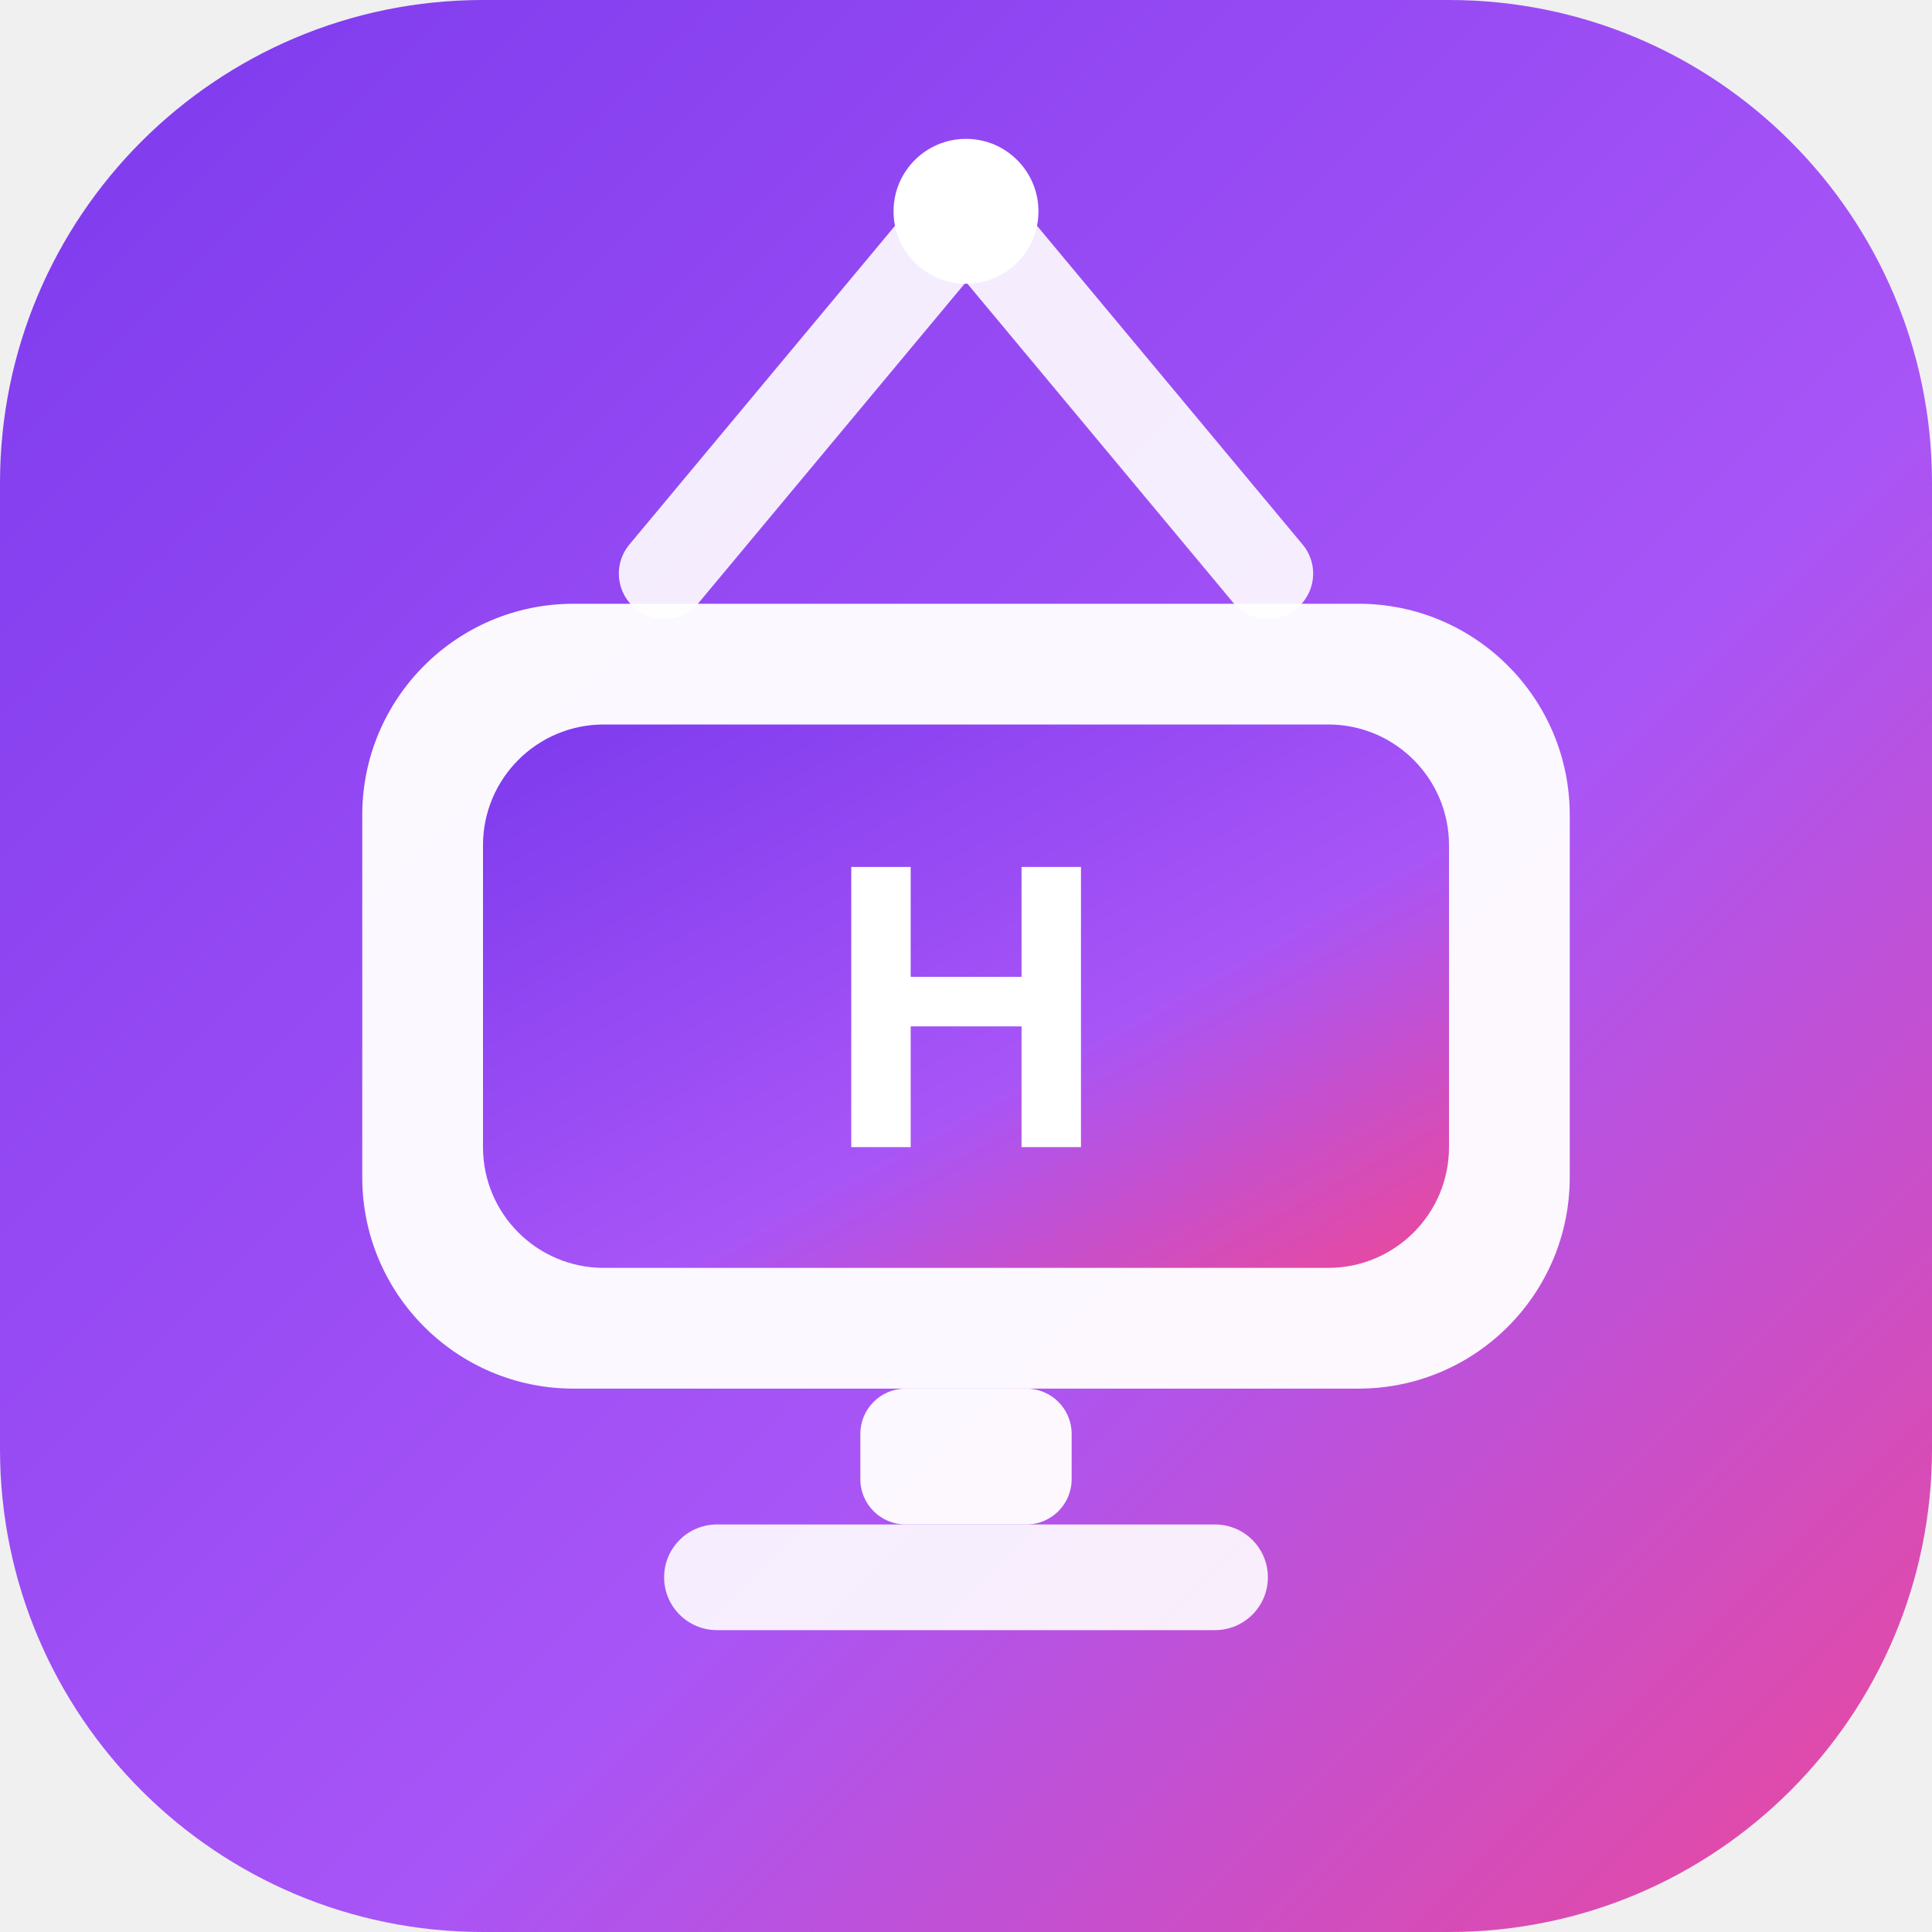
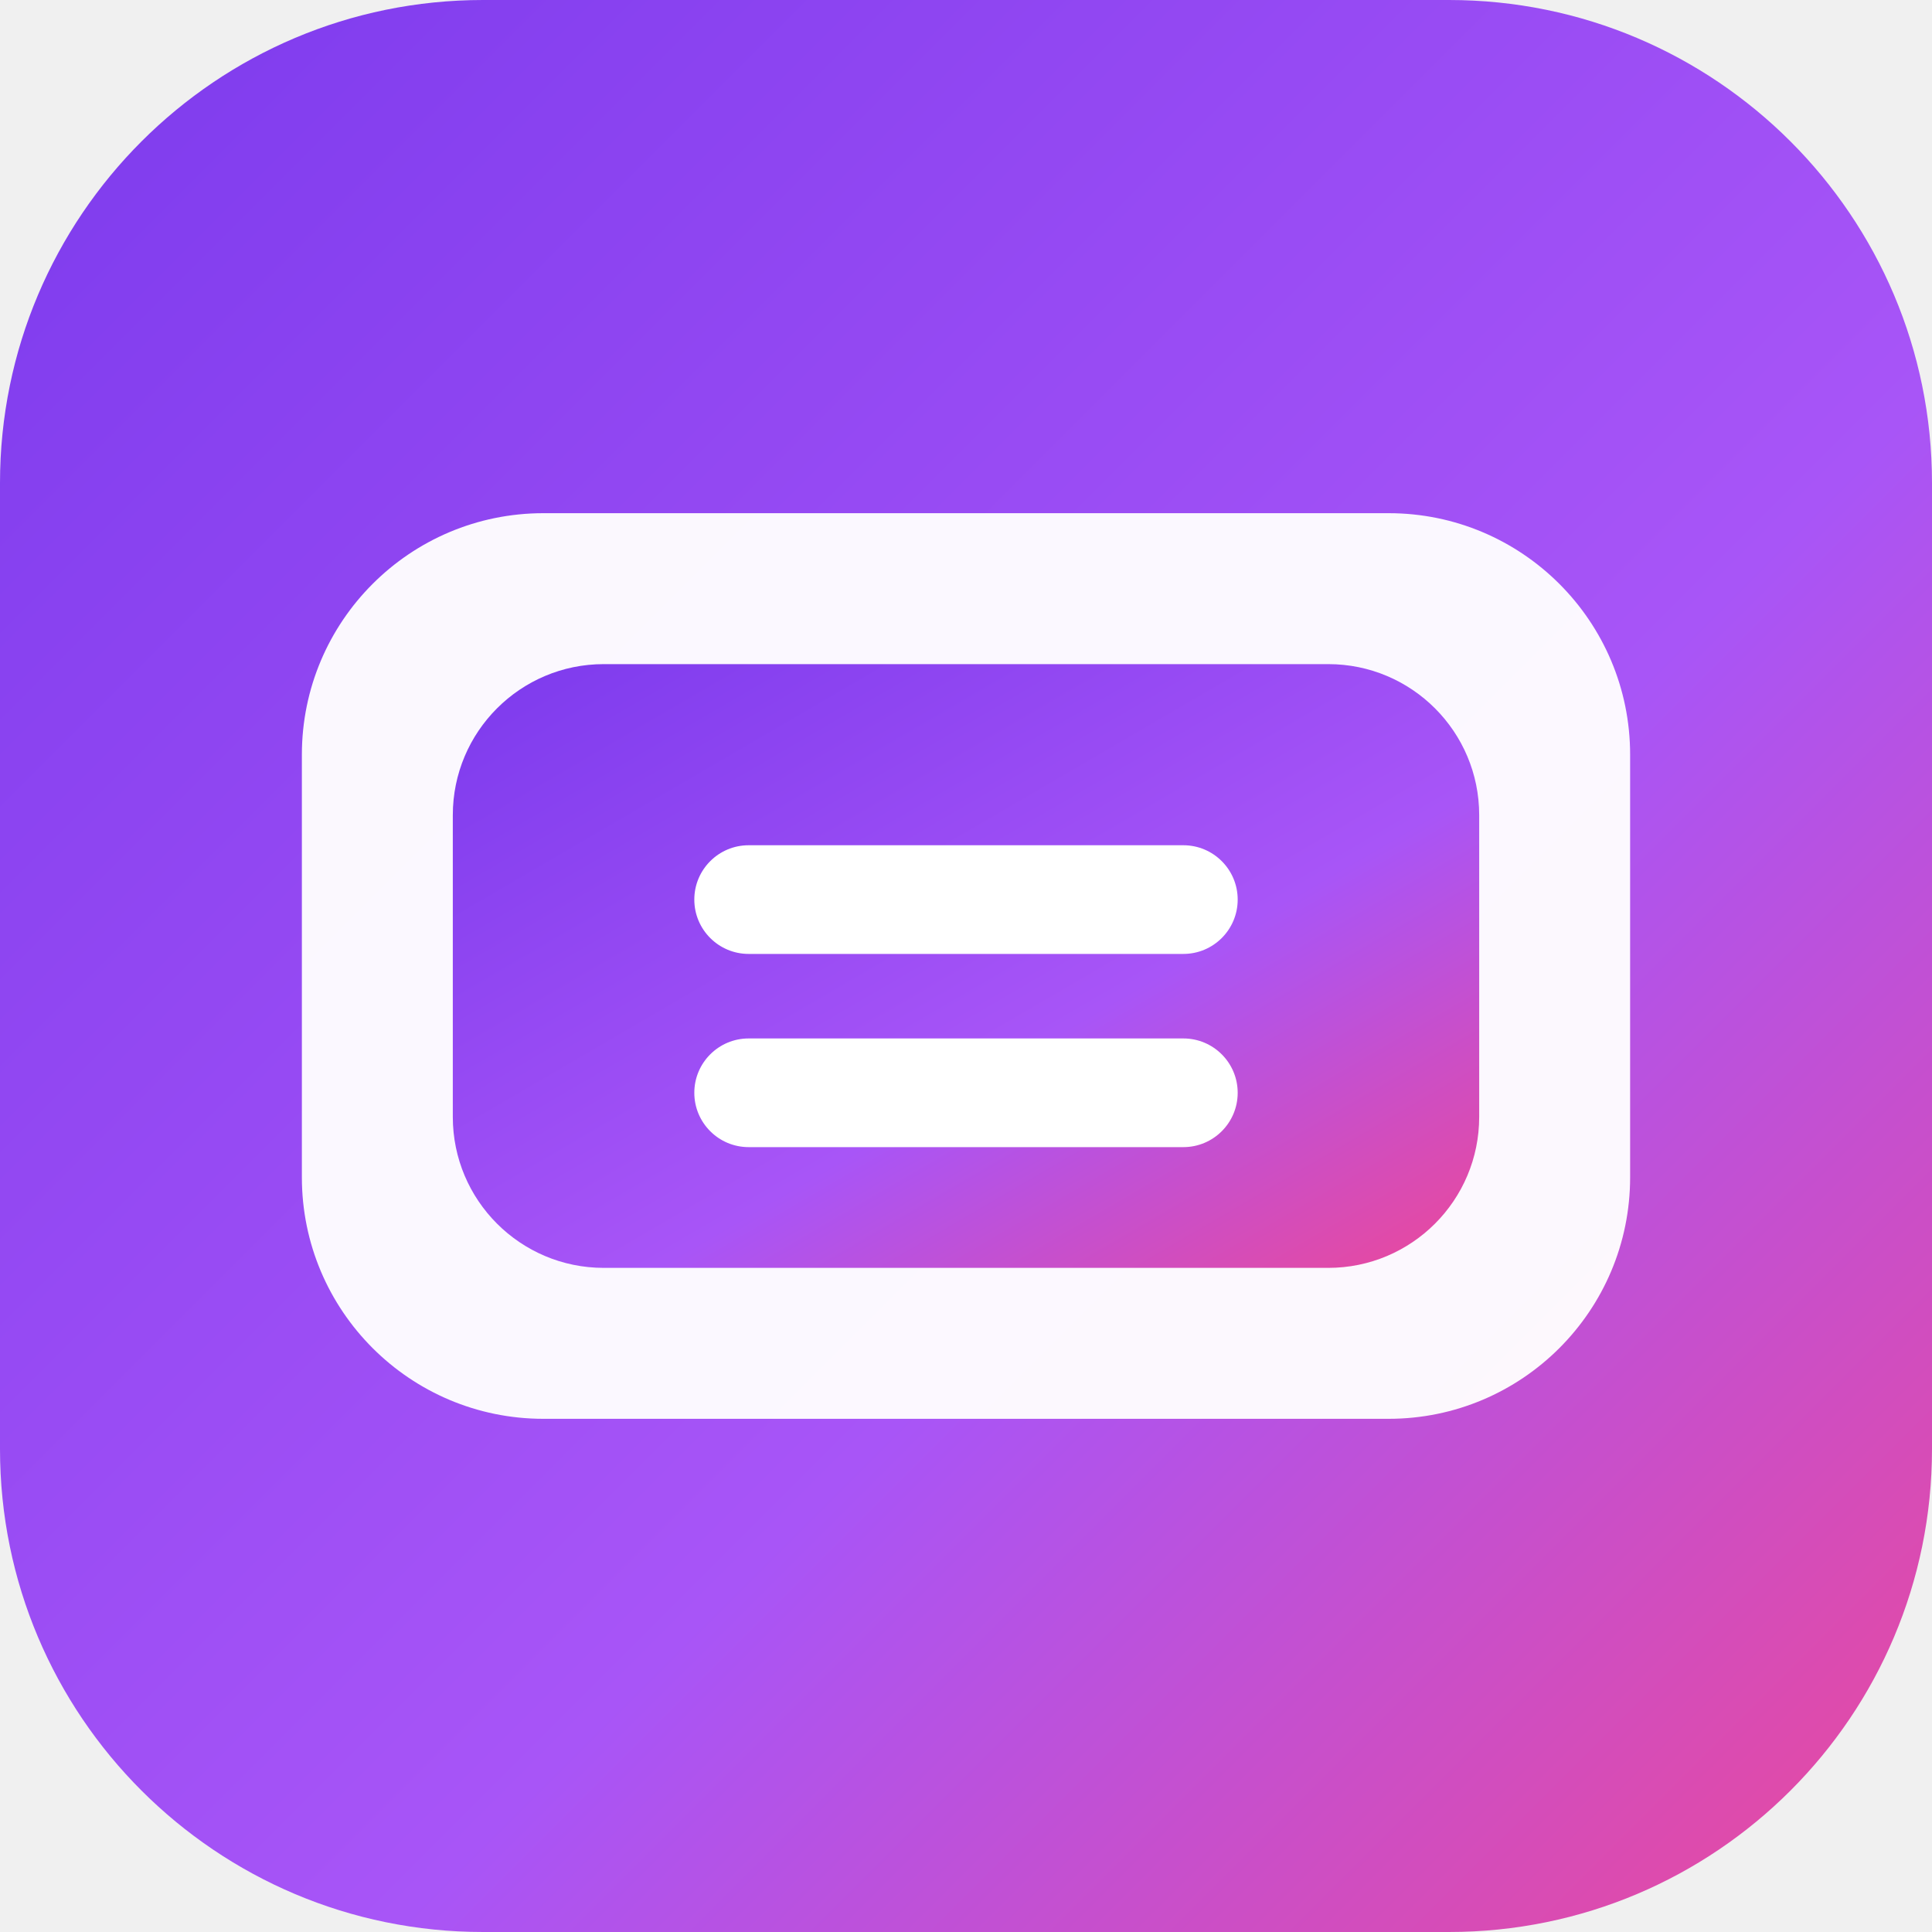
<svg xmlns="http://www.w3.org/2000/svg" viewBox="0 0 64 64">
  <defs>
    <linearGradient id="g" x1="0" y1="0" x2="1" y2="1">
      <stop offset="0" stop-color="#7c3aed" />
      <stop offset="0.6" stop-color="#a855f7" />
      <stop offset="1" stop-color="#ec4899" />
    </linearGradient>
  </defs>
  <rect width="64" height="64" rx="16" fill="url(#g)" />
-   <line x1="32" y1="7" x2="22" y2="19" stroke="#fff" stroke-width="3" stroke-linecap="round" opacity="0.9" />
-   <line x1="32" y1="7" x2="42" y2="19" stroke="#fff" stroke-width="3" stroke-linecap="round" opacity="0.9" />
-   <circle cx="32" cy="7" r="2.4" fill="#fff" />
-   <rect x="12" y="20" width="40" height="26" rx="7" fill="#fff" opacity="0.96" />
-   <rect x="16" y="24" width="32" height="18" rx="4" fill="url(#g)" />
-   <text x="32" y="38" font-size="13" text-anchor="middle" fill="#fff" font-family="system-ui,sans-serif" font-weight="900">H</text>
-   <rect x="28.5" y="46" width="7" height="4.5" rx="1.5" fill="#fff" opacity="0.96" />
-   <rect x="22" y="50.5" width="20" height="3.5" rx="1.75" fill="#fff" opacity="0.9" />
+   <rect x="10" y="17" width="44" height="30" rx="8" fill="#fff" opacity="0.96" />
+   <rect x="15" y="22" width="34" height="20" rx="5" fill="url(#g)" />
+   <rect x="23" y="28" width="18" height="3.6" rx="1.8" fill="#fff" />
+   <rect x="23" y="34.4" width="18" height="3.6" rx="1.8" fill="#fff" />
</svg>
